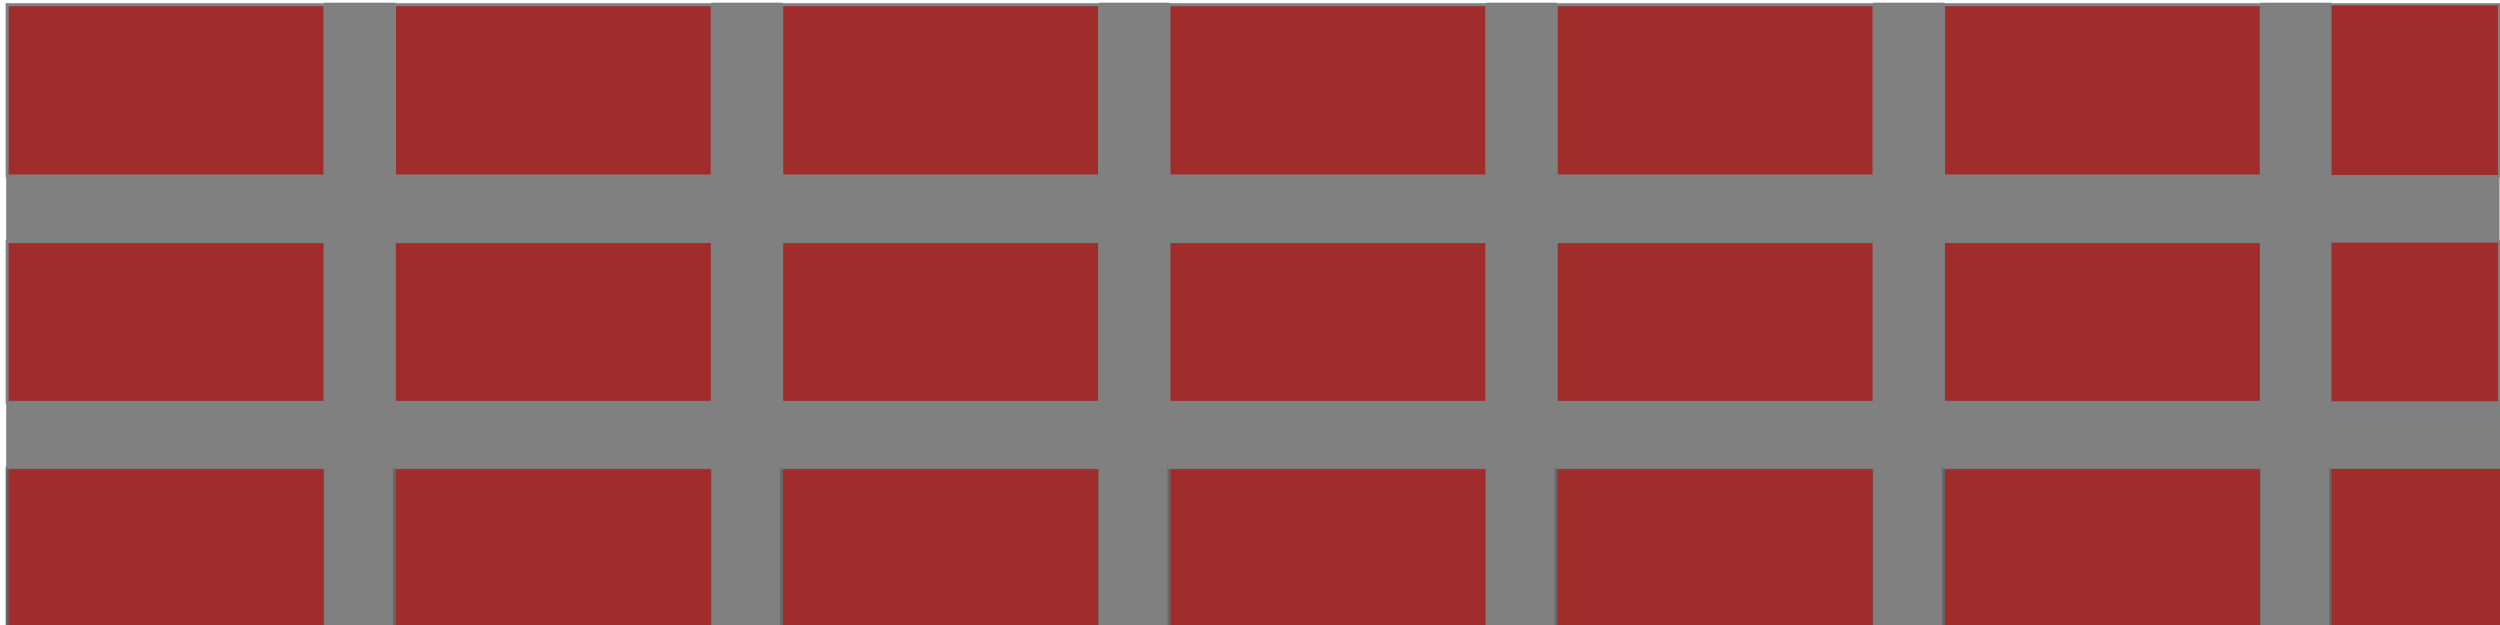
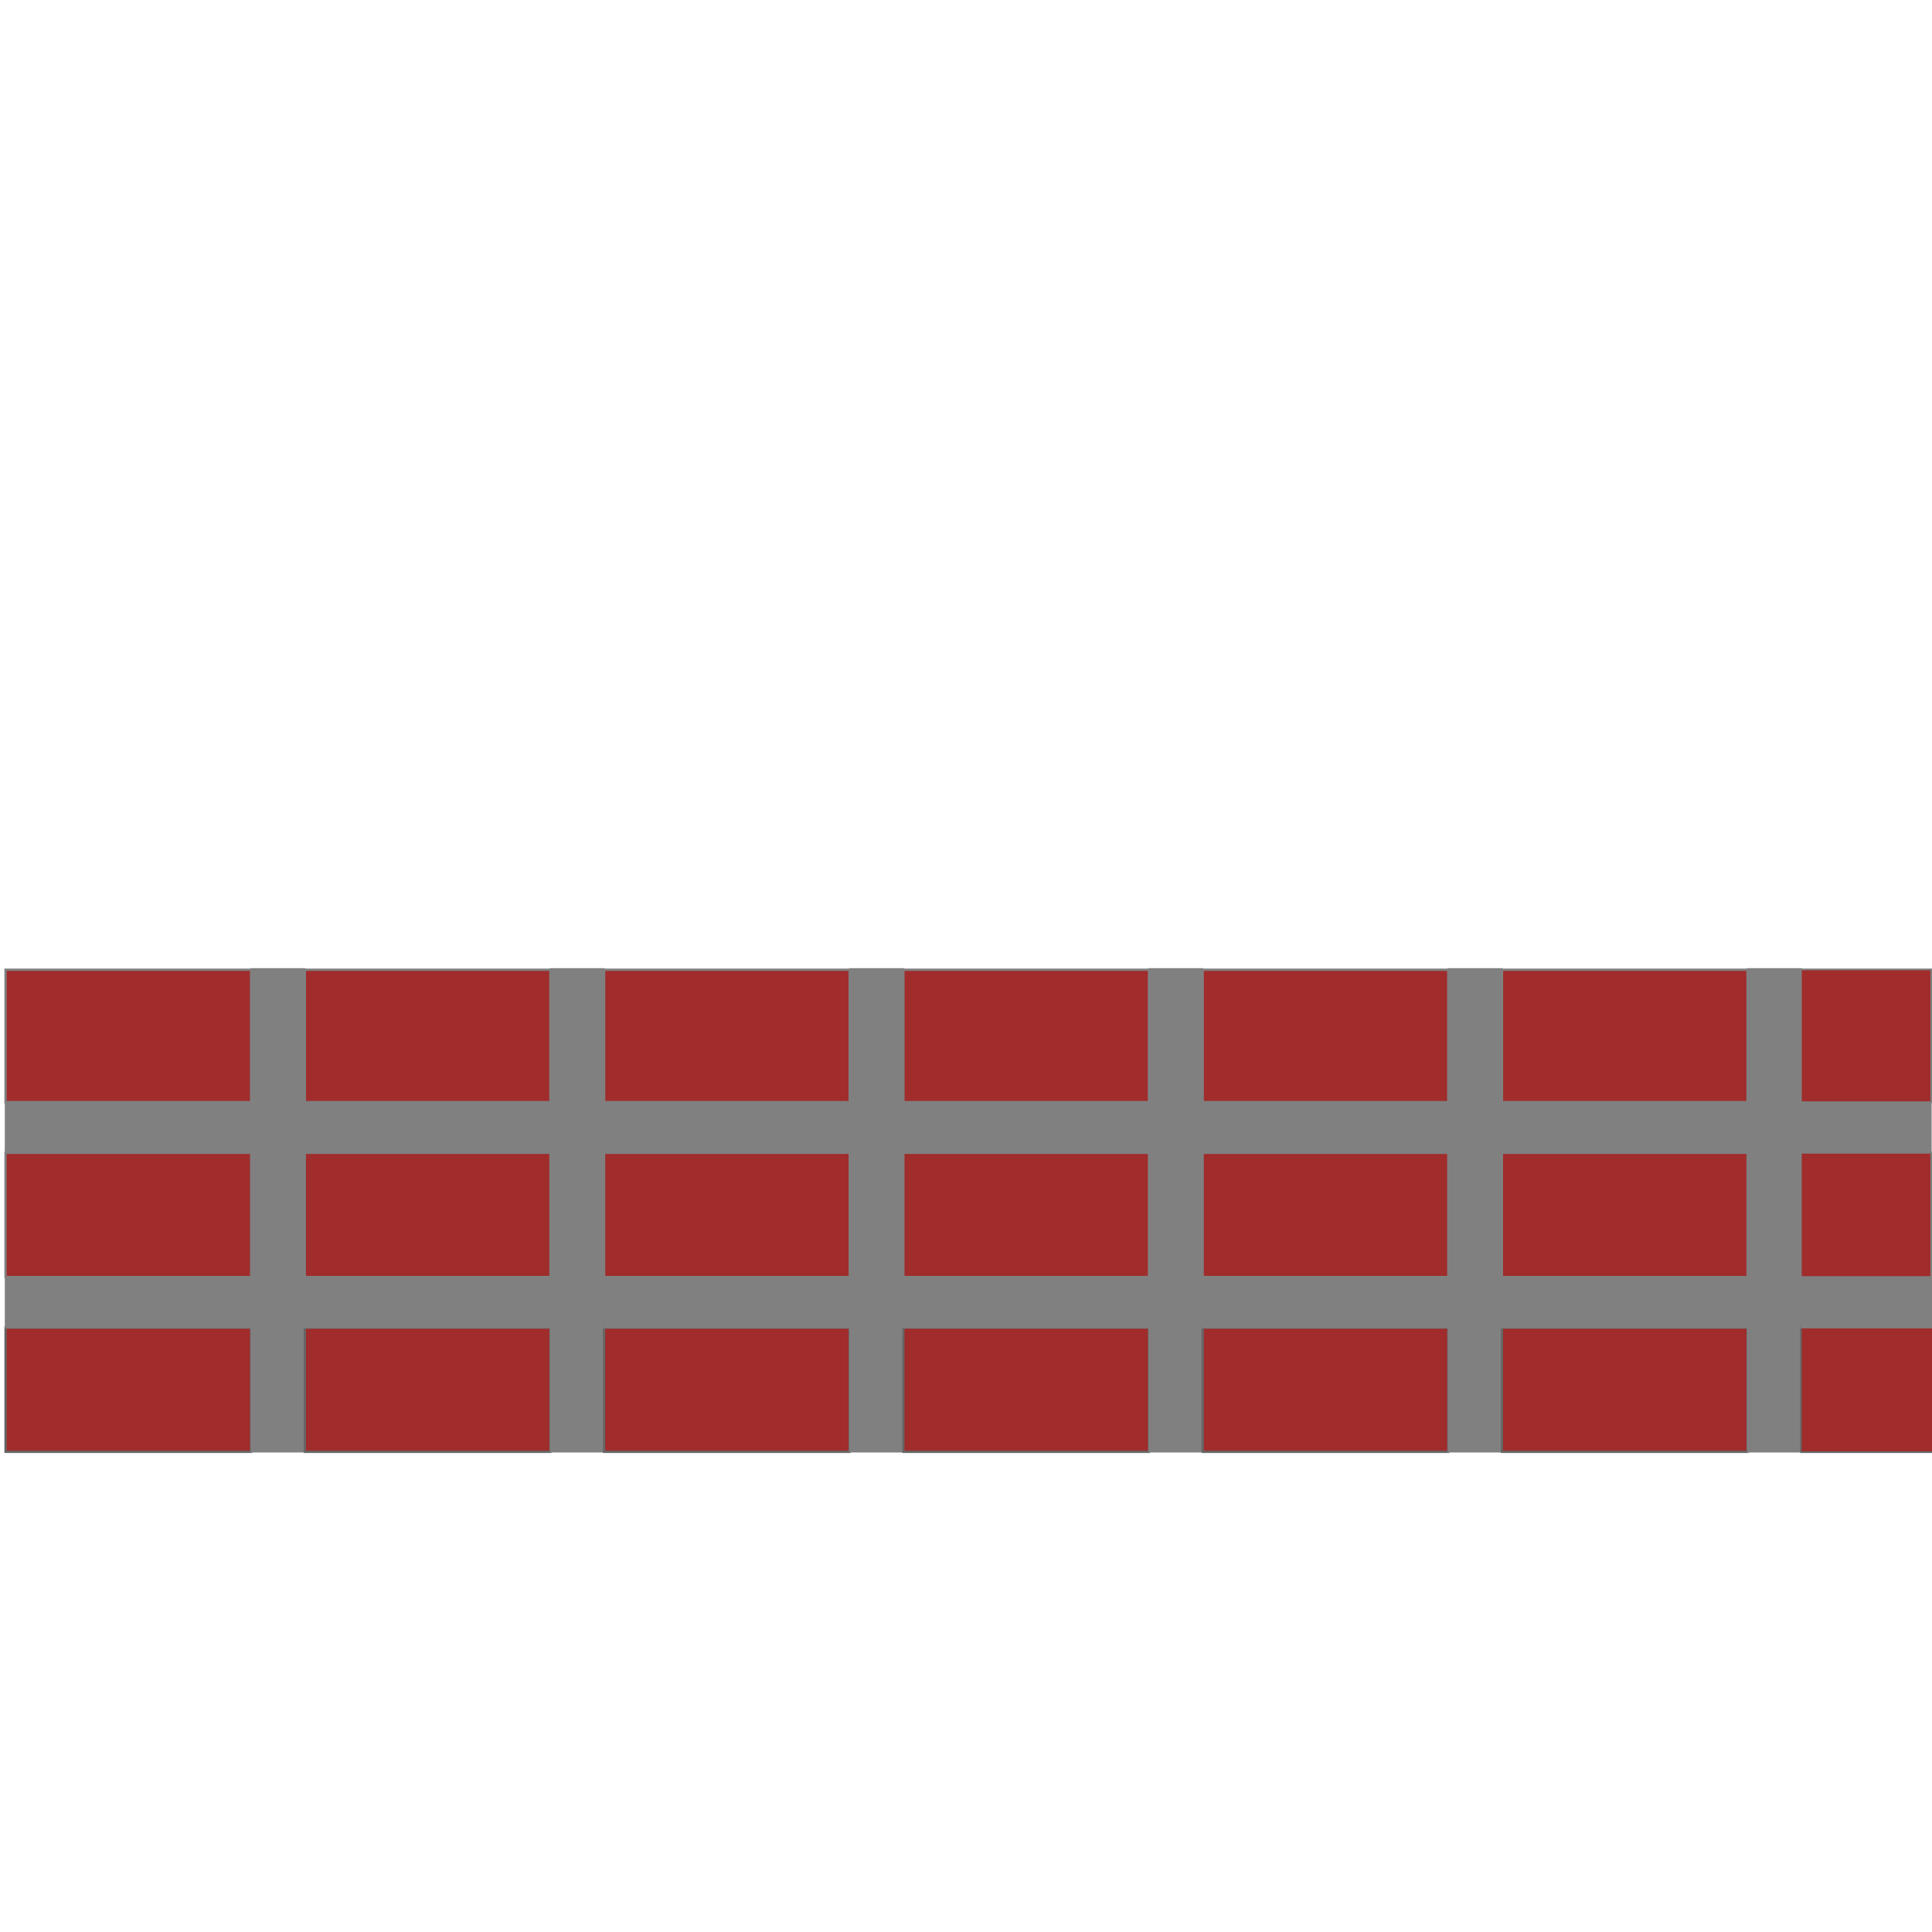
- <svg xmlns="http://www.w3.org/2000/svg" width="500" height="125" viewBox="0 0 132.292 33.073" version="1.1" id="svg56">
+ <svg xmlns="http://www.w3.org/2000/svg" width="500" height="500" viewBox="0 0 132.292 132.292" version="1.1" id="svg56">
  <defs id="defs50" />
  <g id="layer1">
-     <rect style="fill:#a02c2c;stroke:#808080;stroke-width:0.155" id="rect492-2" width="16.82" height="8.504" x="0.378" y="12.785" />
-     <rect style="fill:#a02c2c;stroke:#666666;stroke-width:0.155" id="rect492" width="16.82" height="8.504" x="0.378" y="24.757" />
-     <rect style="fill:#808080;stroke:#808080;stroke-width:0.099" id="rect492-2-2" width="16.82" height="3.468" x="0.378" y="21.29" />
-     <rect style="fill:#808080;stroke:#808080;stroke-width:0.088" id="rect492-2-2-35" width="3.673" height="12.599" x="17.198" y="21.29" />
-     <rect style="fill:#808080;stroke:#808080;stroke-width:0.088" id="rect492-2-2-35-8" width="3.673" height="12.599" x="17.198" y="8.69" />
-     <rect style="fill:#a02c2c;stroke:#808080;stroke-width:0.16" id="rect492-2-7" width="16.815" height="9.066" x="0.38" y="0.249" />
-     <rect style="fill:#808080;stroke:#808080;stroke-width:0.099" id="rect492-2-2-6" width="16.82" height="3.468" x="0.378" y="9.318" />
-     <rect style="fill:#808080;stroke:#808080;stroke-width:0.088" id="rect492-2-2-35-8-4" width="3.673" height="12.599" x="17.198" y="0.186" />
-     <rect style="fill:#a02c2c;stroke:#808080;stroke-width:0.155" id="rect492-2-3" width="16.82" height="8.504" x="20.871" y="12.785" />
-     <rect style="fill:#a02c2c;stroke:#666666;stroke-width:0.155" id="rect492-0" width="16.82" height="8.504" x="20.871" y="24.757" />
-     <rect style="fill:#808080;stroke:#808080;stroke-width:0.099" id="rect492-2-2-2" width="16.82" height="3.468" x="20.871" y="21.29" />
-     <rect style="fill:#808080;stroke:#808080;stroke-width:0.088" id="rect492-2-2-35-9" width="3.673" height="12.599" x="37.691" y="21.29" />
-     <rect style="fill:#808080;stroke:#808080;stroke-width:0.088" id="rect492-2-2-35-8-8" width="3.673" height="12.599" x="37.691" y="8.69" />
-     <rect style="fill:#a02c2c;stroke:#808080;stroke-width:0.16" id="rect492-2-7-6" width="16.815" height="9.066" x="20.874" y="0.249" />
-     <rect style="fill:#808080;stroke:#808080;stroke-width:0.099" id="rect492-2-2-6-9" width="16.82" height="3.468" x="20.871" y="9.318" />
-     <rect style="fill:#808080;stroke:#808080;stroke-width:0.088" id="rect492-2-2-35-8-4-1" width="3.673" height="12.599" x="37.691" y="0.186" />
-     <rect style="fill:#a02c2c;stroke:#808080;stroke-width:0.155" id="rect492-2-0" width="16.82" height="8.504" x="41.364" y="12.785" />
-     <rect style="fill:#a02c2c;stroke:#666666;stroke-width:0.155" id="rect492-3" width="16.82" height="8.504" x="41.364" y="24.757" />
-     <rect style="fill:#808080;stroke:#808080;stroke-width:0.099" id="rect492-2-2-4" width="16.82" height="3.468" x="41.364" y="21.29" />
-     <rect style="fill:#808080;stroke:#808080;stroke-width:0.088" id="rect492-2-2-35-1" width="3.673" height="12.599" x="58.184" y="21.29" />
-     <rect style="fill:#808080;stroke:#808080;stroke-width:0.088" id="rect492-2-2-35-8-5" width="3.673" height="12.599" x="58.184" y="8.69" />
-     <rect style="fill:#a02c2c;stroke:#808080;stroke-width:0.16" id="rect492-2-7-67" width="16.815" height="9.066" x="41.367" y="0.249" />
-     <rect style="fill:#808080;stroke:#808080;stroke-width:0.099" id="rect492-2-2-6-8" width="16.82" height="3.468" x="41.364" y="9.318" />
-     <rect style="fill:#808080;stroke:#808080;stroke-width:0.088" id="rect492-2-2-35-8-4-11" width="3.673" height="12.599" x="58.184" y="0.186" />
-     <rect style="fill:#a02c2c;stroke:#808080;stroke-width:0.155" id="rect492-2-8" width="16.82" height="8.504" x="61.857" y="12.785" />
-     <rect style="fill:#a02c2c;stroke:#666666;stroke-width:0.155" id="rect492-4" width="16.82" height="8.504" x="61.857" y="24.757" />
-     <rect style="fill:#808080;stroke:#808080;stroke-width:0.099" id="rect492-2-2-5" width="16.82" height="3.468" x="61.857" y="21.29" />
-     <rect style="fill:#808080;stroke:#808080;stroke-width:0.088" id="rect492-2-2-35-7" width="3.673" height="12.599" x="78.677" y="21.29" />
-     <rect style="fill:#808080;stroke:#808080;stroke-width:0.088" id="rect492-2-2-35-8-9" width="3.673" height="12.599" x="78.677" y="8.69" />
-     <rect style="fill:#a02c2c;stroke:#808080;stroke-width:0.16" id="rect492-2-7-1" width="16.815" height="9.066" x="61.86" y="0.249" />
-     <rect style="fill:#808080;stroke:#808080;stroke-width:0.099" id="rect492-2-2-6-5" width="16.82" height="3.468" x="61.857" y="9.318" />
-     <rect style="fill:#808080;stroke:#808080;stroke-width:0.088" id="rect492-2-2-35-8-4-6" width="3.673" height="12.599" x="78.677" y="0.186" />
-     <rect style="fill:#a02c2c;stroke:#808080;stroke-width:0.155" id="rect492-2-07" width="16.82" height="8.504" x="82.351" y="12.785" />
-     <rect style="fill:#a02c2c;stroke:#666666;stroke-width:0.155" id="rect492-5" width="16.82" height="8.504" x="82.351" y="24.757" />
-     <rect style="fill:#808080;stroke:#808080;stroke-width:0.099" id="rect492-2-2-0" width="16.82" height="3.468" x="82.351" y="21.29" />
-     <rect style="fill:#808080;stroke:#808080;stroke-width:0.088" id="rect492-2-2-35-3" width="3.673" height="12.599" x="99.171" y="21.29" />
-     <rect style="fill:#808080;stroke:#808080;stroke-width:0.088" id="rect492-2-2-35-8-95" width="3.673" height="12.599" x="99.171" y="8.69" />
-     <rect style="fill:#a02c2c;stroke:#808080;stroke-width:0.16" id="rect492-2-7-7" width="16.815" height="9.066" x="82.353" y="0.249" />
-     <rect style="fill:#808080;stroke:#808080;stroke-width:0.099" id="rect492-2-2-6-2" width="16.82" height="3.468" x="82.351" y="9.318" />
-     <rect style="fill:#808080;stroke:#808080;stroke-width:0.088" id="rect492-2-2-35-8-4-5" width="3.673" height="12.599" x="99.171" y="0.186" />
-     <rect style="fill:#a02c2c;stroke:#808080;stroke-width:0.155" id="rect492-2-32" width="16.82" height="8.504" x="102.844" y="12.785" />
-     <rect style="fill:#a02c2c;stroke:#666666;stroke-width:0.155" id="rect492-07" width="16.82" height="8.504" x="102.844" y="24.757" />
-     <rect style="fill:#808080;stroke:#808080;stroke-width:0.099" id="rect492-2-2-8" width="16.82" height="3.468" x="102.844" y="21.29" />
-     <rect style="fill:#808080;stroke:#808080;stroke-width:0.088" id="rect492-2-2-35-2" width="3.673" height="12.599" x="119.664" y="21.29" />
-     <rect style="fill:#808080;stroke:#808080;stroke-width:0.088" id="rect492-2-2-35-8-88" width="3.673" height="12.599" x="119.664" y="8.69" />
-     <rect style="fill:#a02c2c;stroke:#808080;stroke-width:0.16" id="rect492-2-7-75" width="16.815" height="9.066" x="102.846" y="0.249" />
-     <rect style="fill:#808080;stroke:#808080;stroke-width:0.099" id="rect492-2-2-6-57" width="16.82" height="3.468" x="102.844" y="9.318" />
-     <rect style="fill:#808080;stroke:#808080;stroke-width:0.088" id="rect492-2-2-35-8-4-9" width="3.673" height="12.599" x="119.664" y="0.186" />
-     <rect style="fill:#a02c2c;stroke:#808080;stroke-width:0.113" id="rect492-2-28" width="8.924" height="8.546" x="123.316" y="12.764" />
-     <rect style="fill:#a02c2c;stroke:#666666;stroke-width:0.116" id="rect492-43" width="9.3" height="8.544" x="123.317" y="24.738" />
-     <rect style="fill:#808080;stroke:#808080;stroke-width:0.073" id="rect492-2-2-55" width="9.097" height="3.494" x="123.324" y="21.277" />
-     <rect style="fill:#a02c2c;stroke:#808080;stroke-width:0.117" id="rect492-2-7-79" width="8.921" height="9.11" x="123.318" y="0.227" />
-     <rect style="fill:#808080;stroke:#808080;stroke-width:0.072" id="rect492-2-2-6-89" width="8.909" height="3.494" x="123.324" y="9.304" />
+     <rect style="fill:#a02c2c;stroke:#808080;stroke-width:0.155" id="rect492-2-9" width="16.82" height="8.504" x="0.378" y="78.937" />
+     <rect style="fill:#a02c2c;stroke:#666666;stroke-width:0.155" id="rect492-1" width="16.82" height="8.504" x="0.378" y="90.91" />
+     <rect style="fill:#808080;stroke:#808080;stroke-width:0.099" id="rect492-2-2-05" width="16.82" height="3.468" x="0.378" y="87.442" />
+     <rect style="fill:#808080;stroke:#808080;stroke-width:0.086" id="rect492-2-2-35-0" width="3.673" height="11.972" x="17.198" y="87.442" />
+     <rect style="fill:#808080;stroke:#808080;stroke-width:0.088" id="rect492-2-2-35-8-3" width="3.673" height="12.599" x="17.198" y="74.842" />
+     <rect style="fill:#a02c2c;stroke:#808080;stroke-width:0.16" id="rect492-2-7-9" width="16.815" height="9.066" x="0.38" y="66.401" />
+     <rect style="fill:#808080;stroke:#808080;stroke-width:0.099" id="rect492-2-2-6-6" width="16.82" height="3.468" x="0.378" y="75.47" />
+     <rect style="fill:#808080;stroke:#808080;stroke-width:0.088" id="rect492-2-2-35-8-4-3" width="3.673" height="12.599" x="17.198" y="66.338" />
+     <rect style="fill:#a02c2c;stroke:#808080;stroke-width:0.155" id="rect492-2-3-31" width="16.82" height="8.504" x="20.871" y="78.937" />
+     <rect style="fill:#a02c2c;stroke:#666666;stroke-width:0.155" id="rect492-0-41" width="16.82" height="8.504" x="20.871" y="90.91" />
+     <rect style="fill:#808080;stroke:#808080;stroke-width:0.099" id="rect492-2-2-2-1" width="16.82" height="3.468" x="20.871" y="87.442" />
+     <rect style="fill:#808080;stroke:#808080;stroke-width:0.086" id="rect492-2-2-35-9-2" width="3.673" height="11.972" x="37.691" y="87.442" />
+     <rect style="fill:#808080;stroke:#808080;stroke-width:0.088" id="rect492-2-2-35-8-8-21" width="3.673" height="12.599" x="37.691" y="74.842" />
+     <rect style="fill:#a02c2c;stroke:#808080;stroke-width:0.16" id="rect492-2-7-6-9" width="16.815" height="9.066" x="20.874" y="66.401" />
+     <rect style="fill:#808080;stroke:#808080;stroke-width:0.099" id="rect492-2-2-6-9-1" width="16.82" height="3.468" x="20.871" y="75.47" />
+     <rect style="fill:#808080;stroke:#808080;stroke-width:0.088" id="rect492-2-2-35-8-4-1-76" width="3.673" height="12.599" x="37.691" y="66.338" />
+     <rect style="fill:#a02c2c;stroke:#808080;stroke-width:0.155" id="rect492-2-0-0" width="16.82" height="8.504" x="41.364" y="78.937" />
+     <rect style="fill:#a02c2c;stroke:#666666;stroke-width:0.155" id="rect492-3-2" width="16.82" height="8.504" x="41.364" y="90.91" />
+     <rect style="fill:#808080;stroke:#808080;stroke-width:0.099" id="rect492-2-2-4-5" width="16.82" height="3.468" x="41.364" y="87.442" />
+     <rect style="fill:#808080;stroke:#808080;stroke-width:0.086" id="rect492-2-2-35-1-1" width="3.673" height="11.972" x="58.184" y="87.442" />
+     <rect style="fill:#808080;stroke:#808080;stroke-width:0.088" id="rect492-2-2-35-8-5-1" width="3.673" height="12.599" x="58.184" y="74.842" />
+     <rect style="fill:#a02c2c;stroke:#808080;stroke-width:0.16" id="rect492-2-7-67-6" width="16.815" height="9.066" x="41.367" y="66.401" />
+     <rect style="fill:#808080;stroke:#808080;stroke-width:0.099" id="rect492-2-2-6-8-9" width="16.82" height="3.468" x="41.364" y="75.47" />
+     <rect style="fill:#808080;stroke:#808080;stroke-width:0.088" id="rect492-2-2-35-8-4-11-0" width="3.673" height="12.599" x="58.184" y="66.338" />
+     <rect style="fill:#a02c2c;stroke:#808080;stroke-width:0.155" id="rect492-2-8-9" width="16.82" height="8.504" x="61.857" y="78.937" />
+     <rect style="fill:#a02c2c;stroke:#666666;stroke-width:0.155" id="rect492-4-3" width="16.82" height="8.504" x="61.857" y="90.91" />
+     <rect style="fill:#808080;stroke:#808080;stroke-width:0.099" id="rect492-2-2-5-7" width="16.82" height="3.468" x="61.857" y="87.442" />
+     <rect style="fill:#808080;stroke:#808080;stroke-width:0.086" id="rect492-2-2-35-7-1" width="3.673" height="11.972" x="78.677" y="87.442" />
+     <rect style="fill:#808080;stroke:#808080;stroke-width:0.088" id="rect492-2-2-35-8-9-6" width="3.673" height="12.599" x="78.677" y="74.842" />
+     <rect style="fill:#a02c2c;stroke:#808080;stroke-width:0.16" id="rect492-2-7-1-6" width="16.815" height="9.066" x="61.86" y="66.401" />
+     <rect style="fill:#808080;stroke:#808080;stroke-width:0.099" id="rect492-2-2-6-5-2" width="16.82" height="3.468" x="61.857" y="75.47" />
+     <rect style="fill:#808080;stroke:#808080;stroke-width:0.088" id="rect492-2-2-35-8-4-6-4" width="3.673" height="12.599" x="78.677" y="66.338" />
+     <rect style="fill:#a02c2c;stroke:#808080;stroke-width:0.155" id="rect492-2-07-6" width="16.82" height="8.504" x="82.351" y="78.937" />
+     <rect style="fill:#a02c2c;stroke:#666666;stroke-width:0.155" id="rect492-5-5" width="16.82" height="8.504" x="82.351" y="90.91" />
+     <rect style="fill:#808080;stroke:#808080;stroke-width:0.099" id="rect492-2-2-0-7" width="16.82" height="3.468" x="82.351" y="87.442" />
+     <rect style="fill:#808080;stroke:#808080;stroke-width:0.086" id="rect492-2-2-35-3-2" width="3.673" height="11.972" x="99.171" y="87.442" />
+     <rect style="fill:#808080;stroke:#808080;stroke-width:0.088" id="rect492-2-2-35-8-95-8" width="3.673" height="12.599" x="99.171" y="74.842" />
+     <rect style="fill:#a02c2c;stroke:#808080;stroke-width:0.16" id="rect492-2-7-7-8" width="16.815" height="9.066" x="82.353" y="66.401" />
+     <rect style="fill:#808080;stroke:#808080;stroke-width:0.099" id="rect492-2-2-6-2-5" width="16.82" height="3.468" x="82.351" y="75.47" />
+     <rect style="fill:#808080;stroke:#808080;stroke-width:0.088" id="rect492-2-2-35-8-4-5-35" width="3.673" height="12.599" x="99.171" y="66.338" />
+     <rect style="fill:#a02c2c;stroke:#808080;stroke-width:0.155" id="rect492-2-32-3" width="16.82" height="8.504" x="102.844" y="78.937" />
+     <rect style="fill:#a02c2c;stroke:#666666;stroke-width:0.155" id="rect492-07-8" width="16.82" height="8.504" x="102.844" y="90.91" />
+     <rect style="fill:#808080;stroke:#808080;stroke-width:0.099" id="rect492-2-2-8-5" width="16.82" height="3.468" x="102.844" y="87.442" />
+     <rect style="fill:#808080;stroke:#808080;stroke-width:0.086" id="rect492-2-2-35-2-84" width="3.673" height="11.972" x="119.664" y="87.442" />
+     <rect style="fill:#808080;stroke:#808080;stroke-width:0.088" id="rect492-2-2-35-8-88-2" width="3.673" height="12.599" x="119.664" y="74.842" />
+     <rect style="fill:#a02c2c;stroke:#808080;stroke-width:0.16" id="rect492-2-7-75-0" width="16.815" height="9.066" x="102.846" y="66.401" />
+     <rect style="fill:#808080;stroke:#808080;stroke-width:0.099" id="rect492-2-2-6-57-1" width="16.82" height="3.468" x="102.844" y="75.47" />
+     <rect style="fill:#808080;stroke:#808080;stroke-width:0.088" id="rect492-2-2-35-8-4-9-5" width="3.673" height="12.599" x="119.664" y="66.338" />
+     <rect style="fill:#a02c2c;stroke:#808080;stroke-width:0.113" id="rect492-2-28-0" width="8.924" height="8.546" x="123.316" y="78.916" />
+     <rect style="fill:#a02c2c;stroke:#666666;stroke-width:0.116" id="rect492-43-9" width="9.3" height="8.544" x="123.317" y="90.89" />
+     <rect style="fill:#808080;stroke:#808080;stroke-width:0.073" id="rect492-2-2-55-7" width="9.097" height="3.494" x="123.324" y="87.429" />
+     <rect style="fill:#a02c2c;stroke:#808080;stroke-width:0.117" id="rect492-2-7-79-9" width="8.921" height="9.11" x="123.318" y="66.379" />
+     <rect style="fill:#808080;stroke:#808080;stroke-width:0.072" id="rect492-2-2-6-89-7" width="8.909" height="3.494" x="123.324" y="75.456" />
  </g>
</svg>
